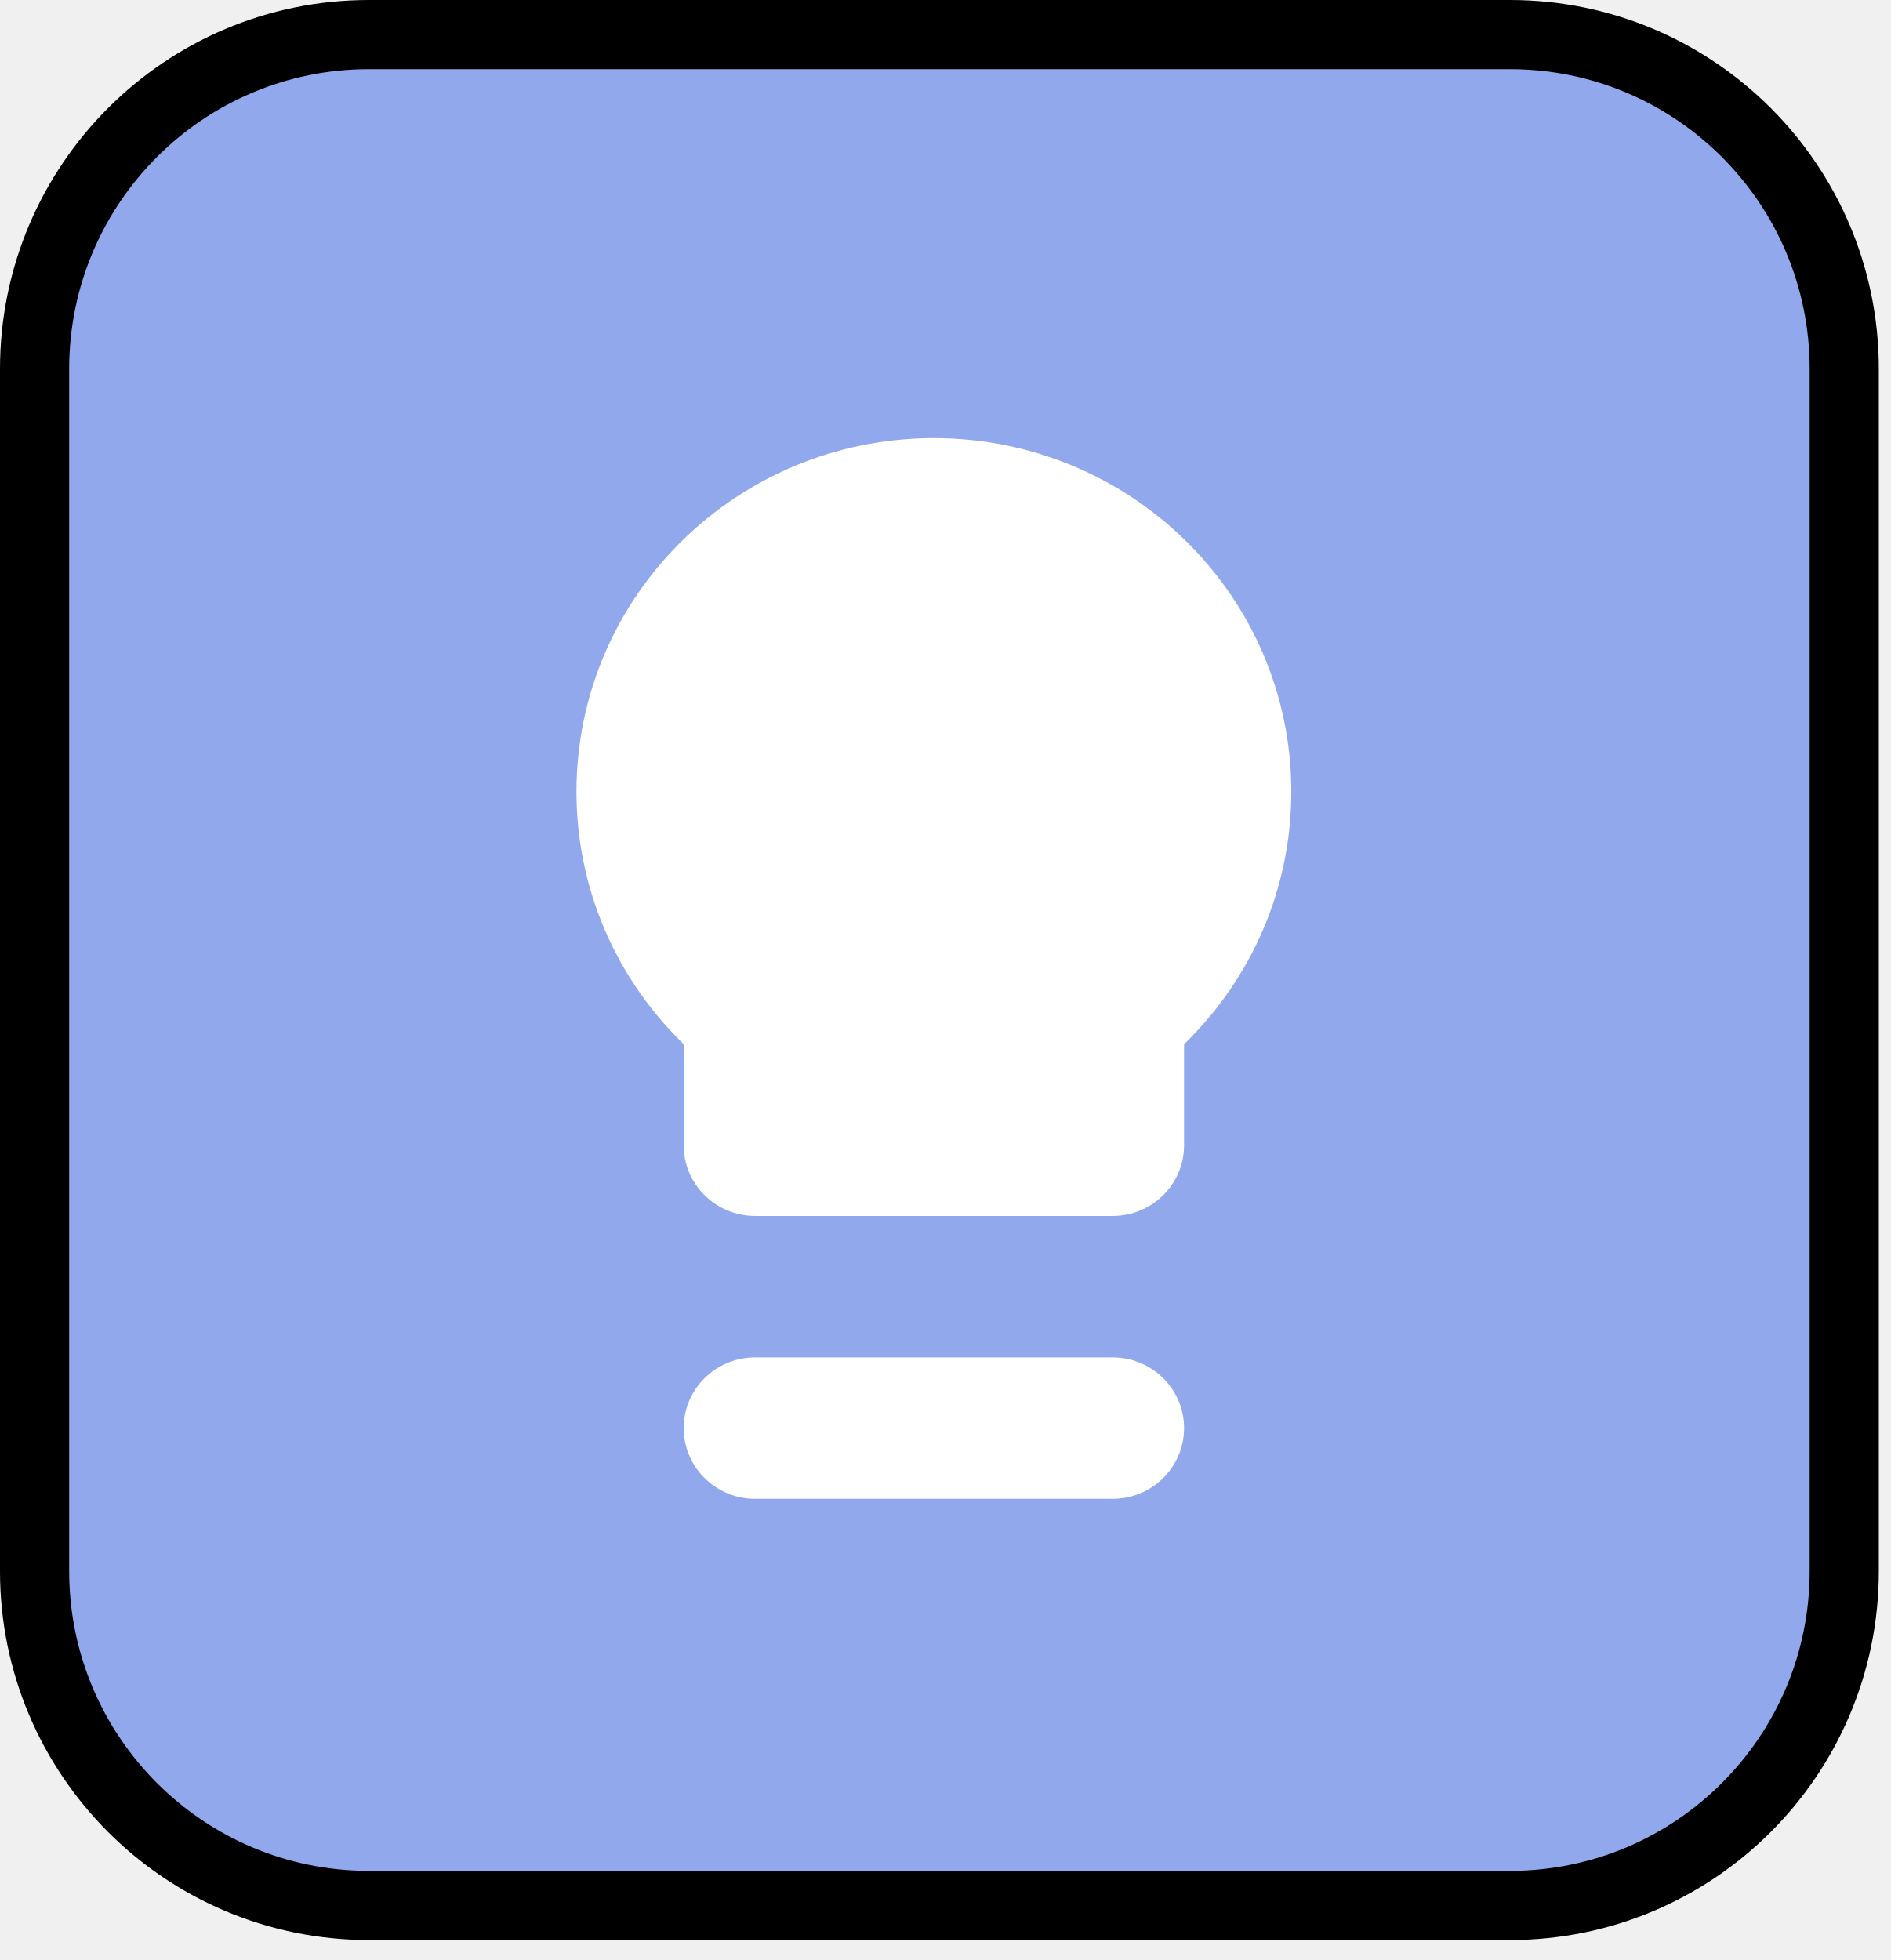
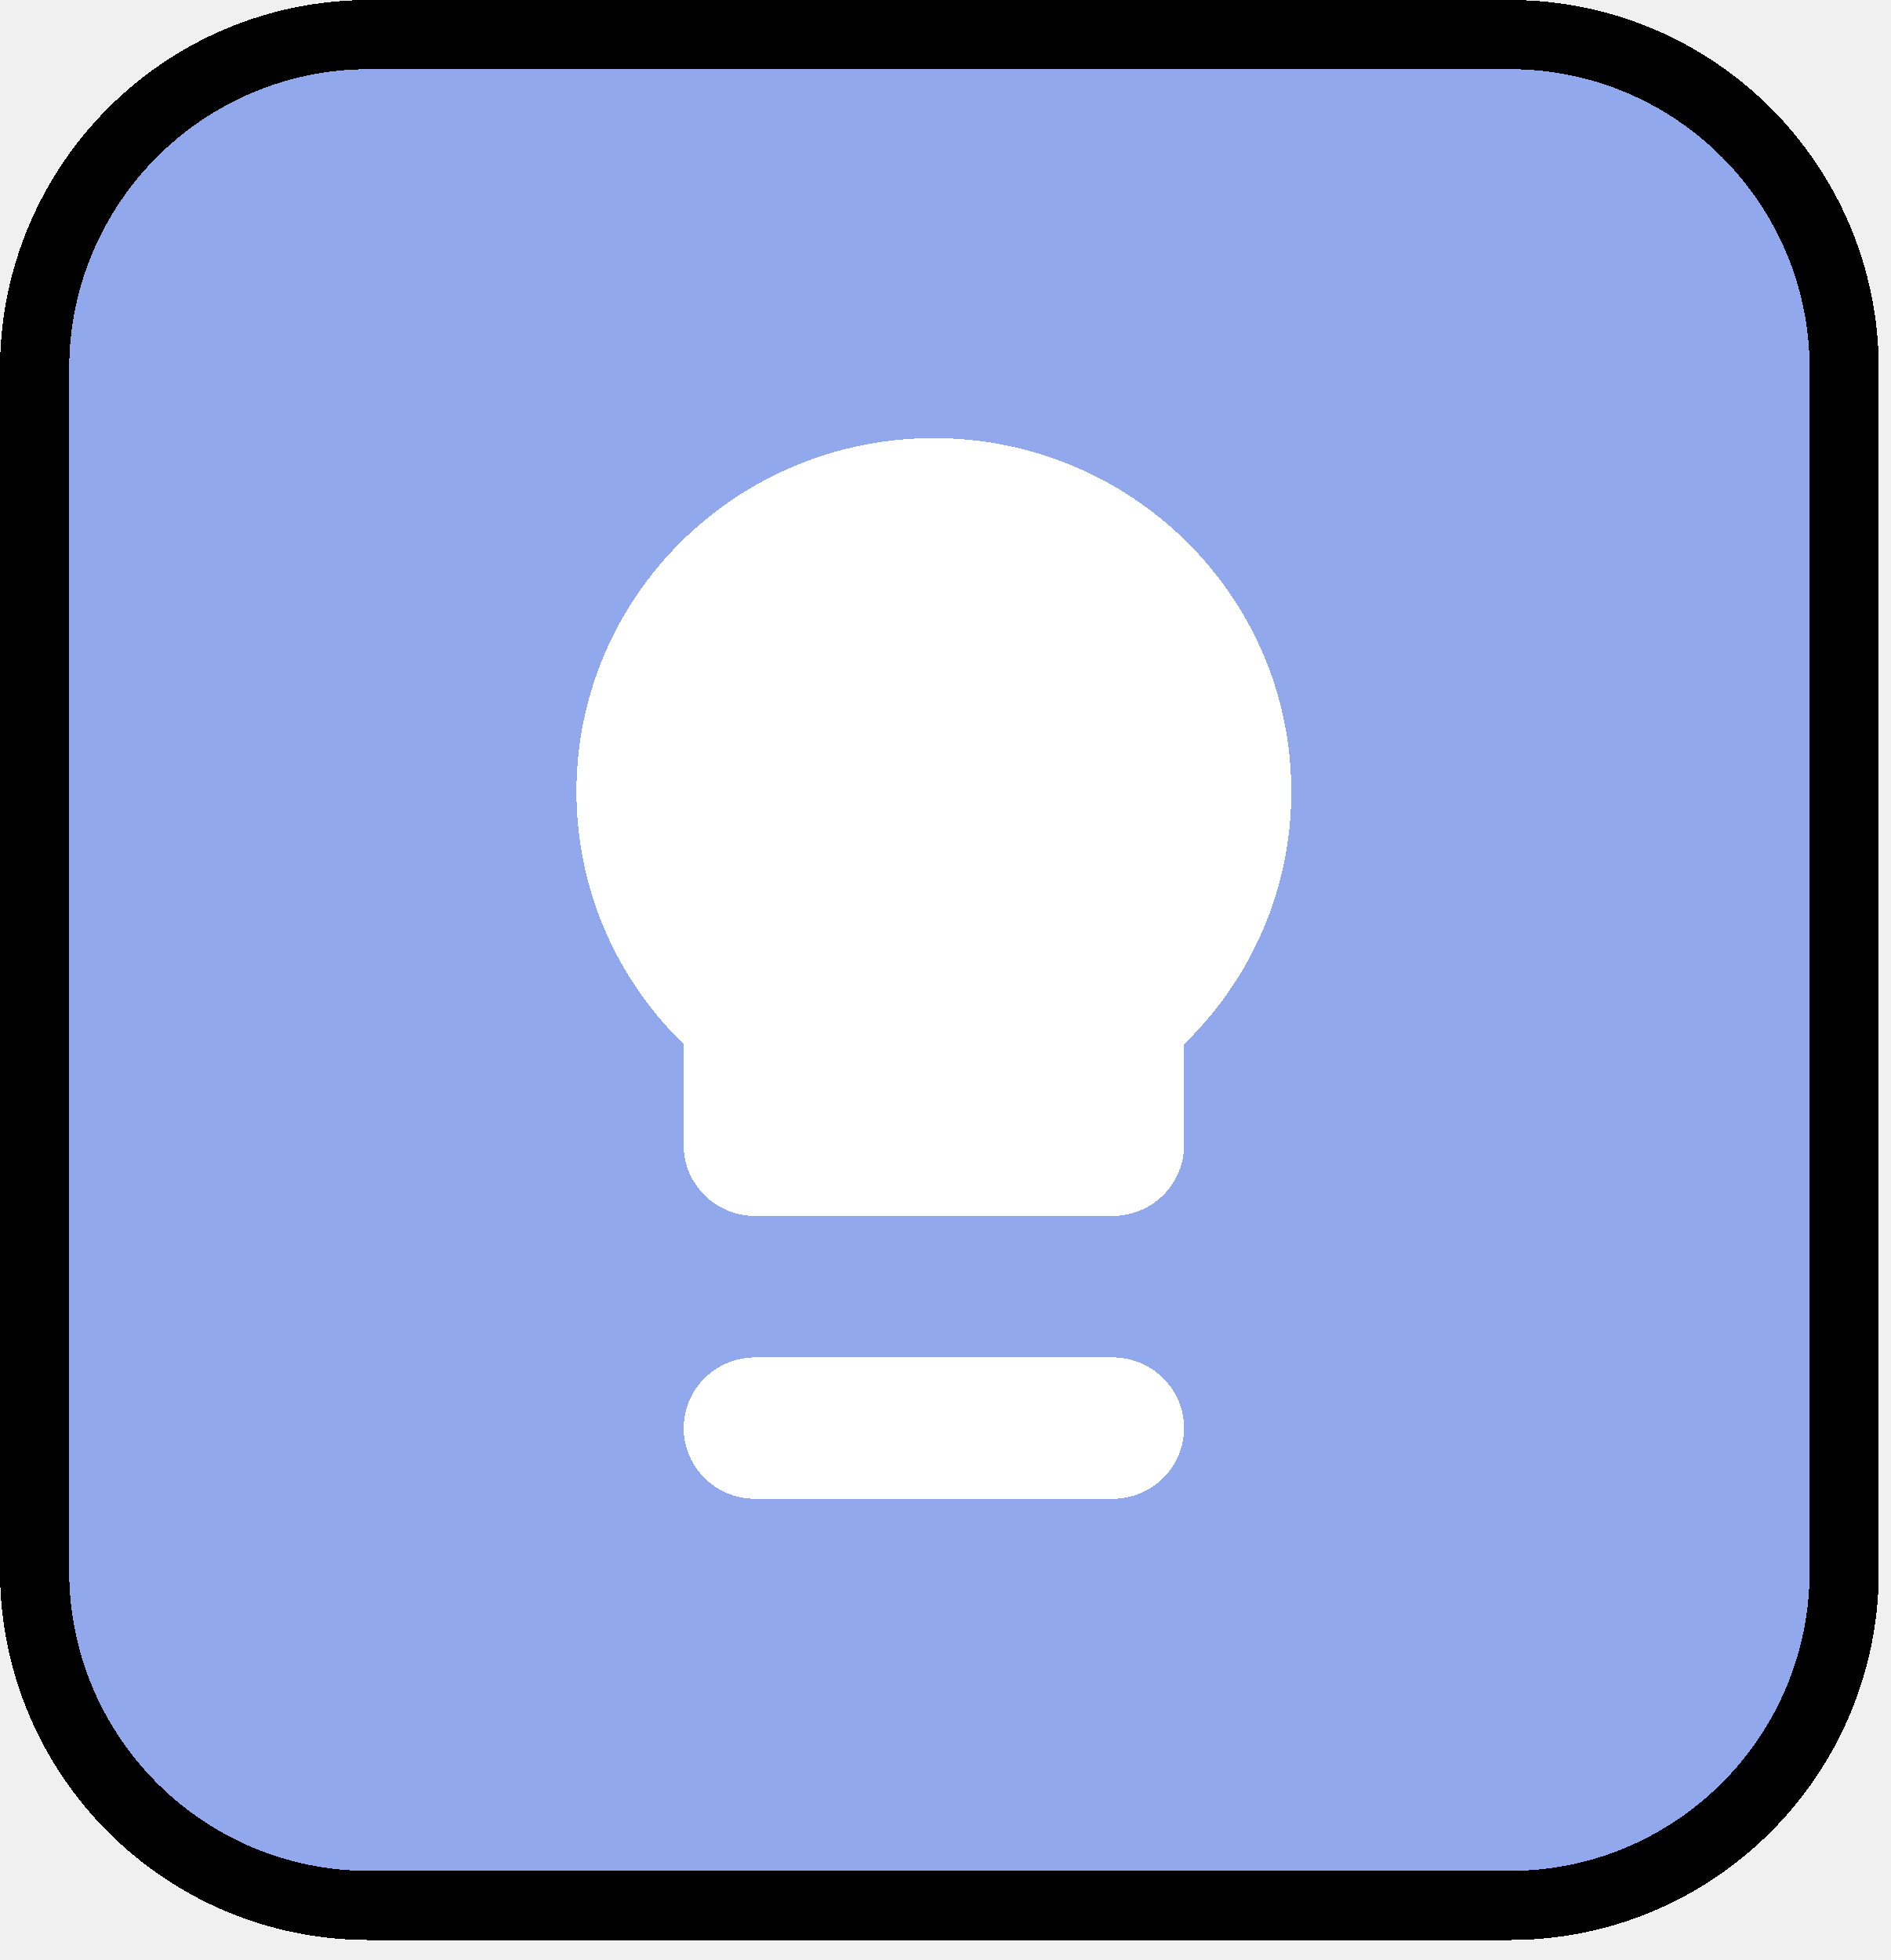
- <svg xmlns="http://www.w3.org/2000/svg" width="82" height="85" viewBox="0 0 82 85" fill="none">
+ <svg xmlns="http://www.w3.org/2000/svg" shape-rendering="crispEdges" width="82" height="85" viewBox="0 0 82 85" fill="none">
  <rect x="1.5" y="1.5" width="78.48" height="81.134" rx="14.5" fill="#91A8ED" stroke="black" stroke-width="3" />
  <path d="M29.65 61.933C29.65 60.24 31.038 58.867 32.75 58.867H48.25C49.962 58.867 51.35 60.24 51.35 61.933C51.35 63.627 49.962 65 48.25 65H32.75C31.038 65 29.65 63.627 29.65 61.933Z" fill="white" />
  <path d="M56 34.333C56 42.802 49.06 49.667 40.5 49.667C31.94 49.667 25 42.802 25 34.333C25 25.865 31.94 19 40.5 19C49.06 19 56 25.865 56 34.333Z" fill="white" />
  <path d="M29.65 45.067C29.65 43.373 31.038 42 32.75 42H48.25C49.962 42 51.35 43.373 51.35 45.067V49.667C51.35 51.36 49.962 52.733 48.25 52.733H32.75C31.038 52.733 29.65 51.36 29.65 49.667V45.067Z" fill="white" />
</svg>
